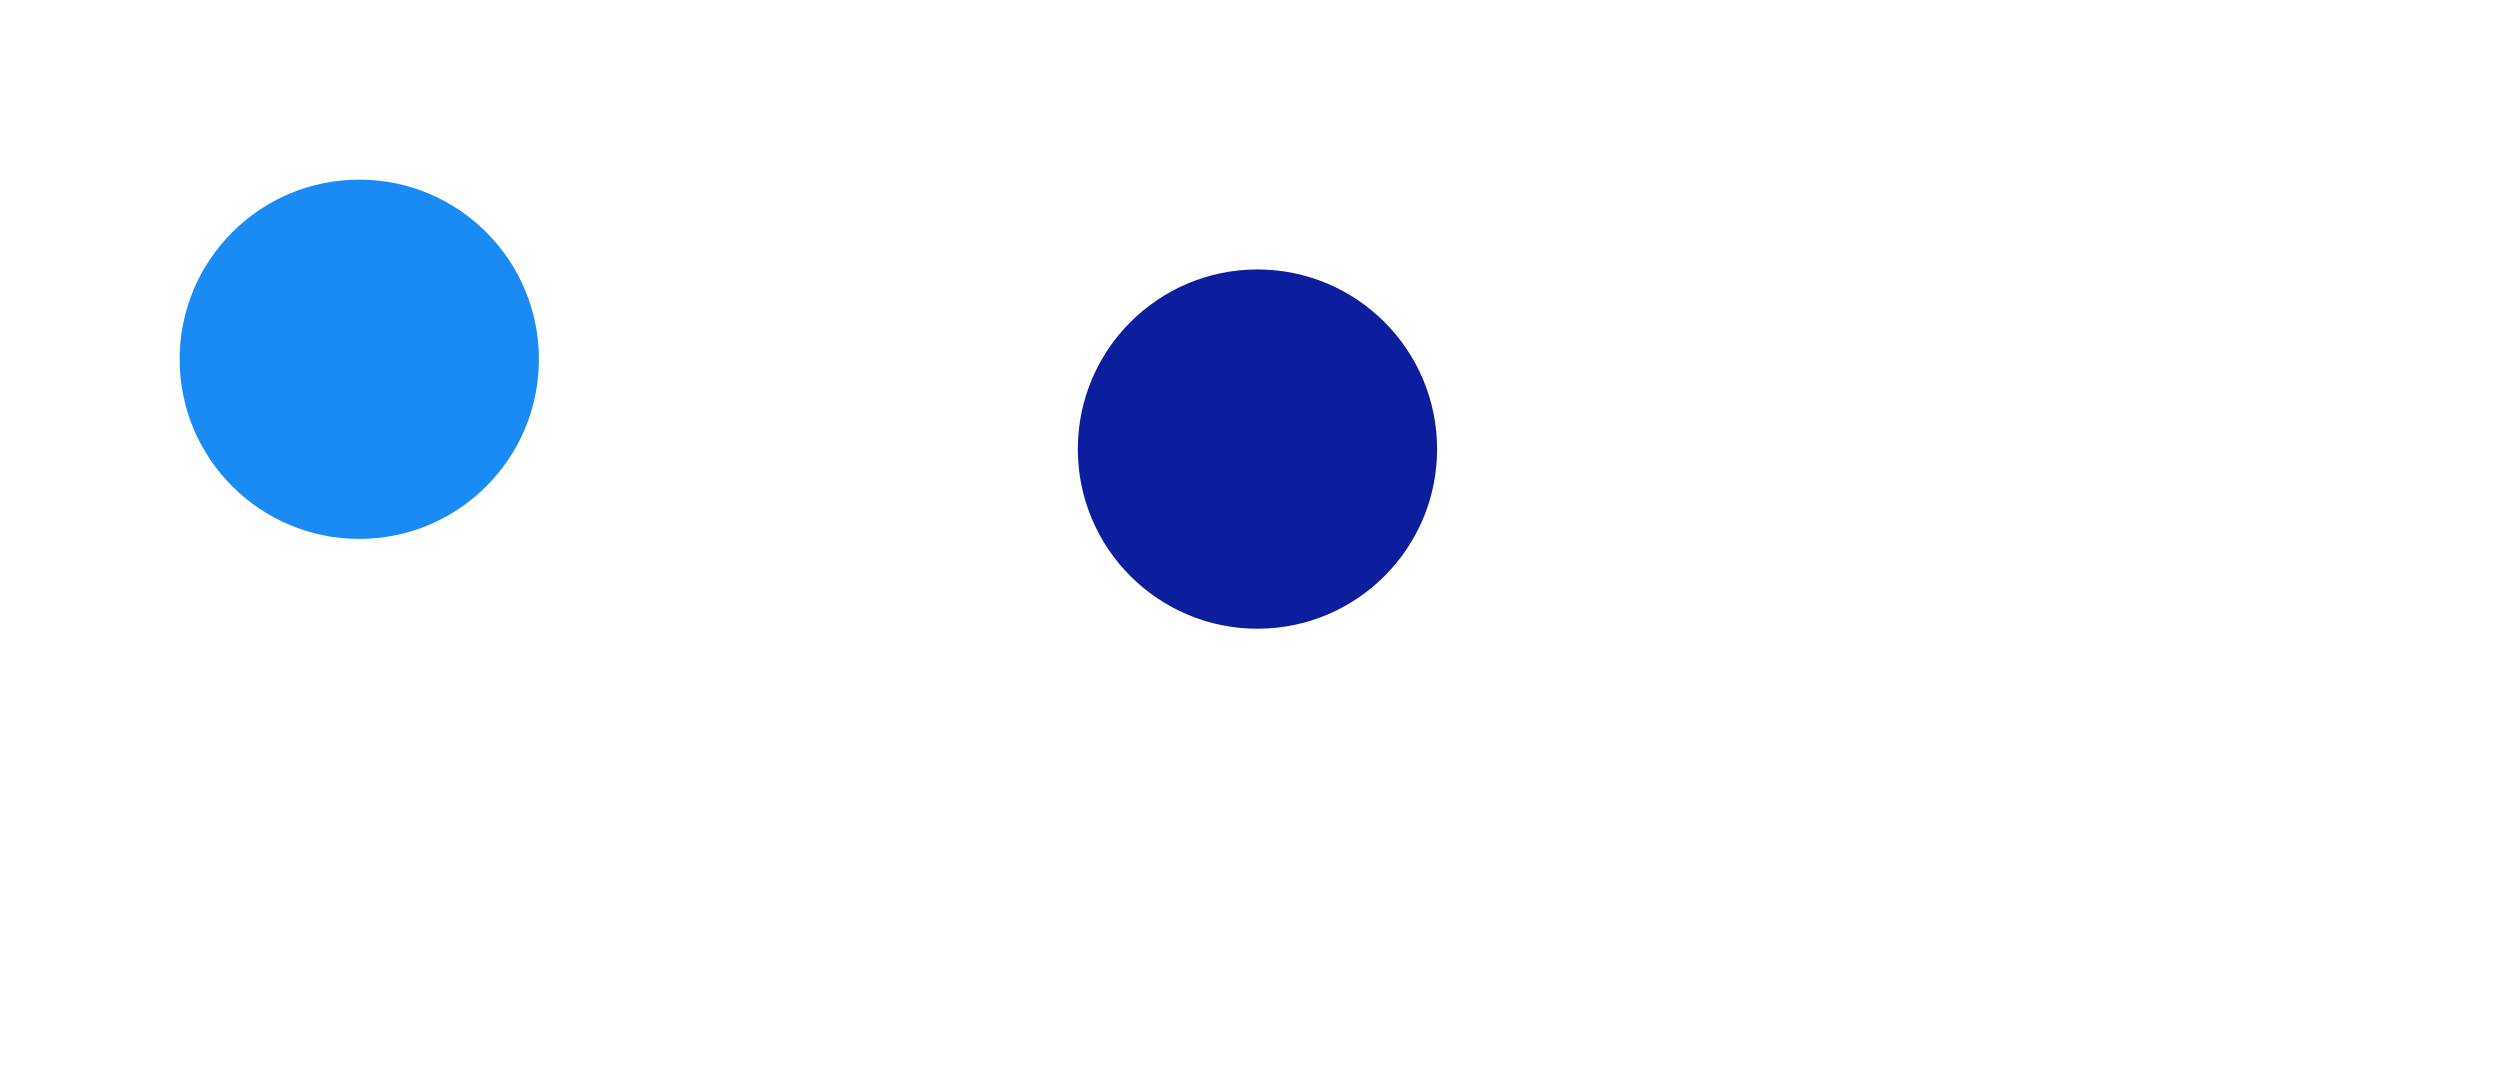
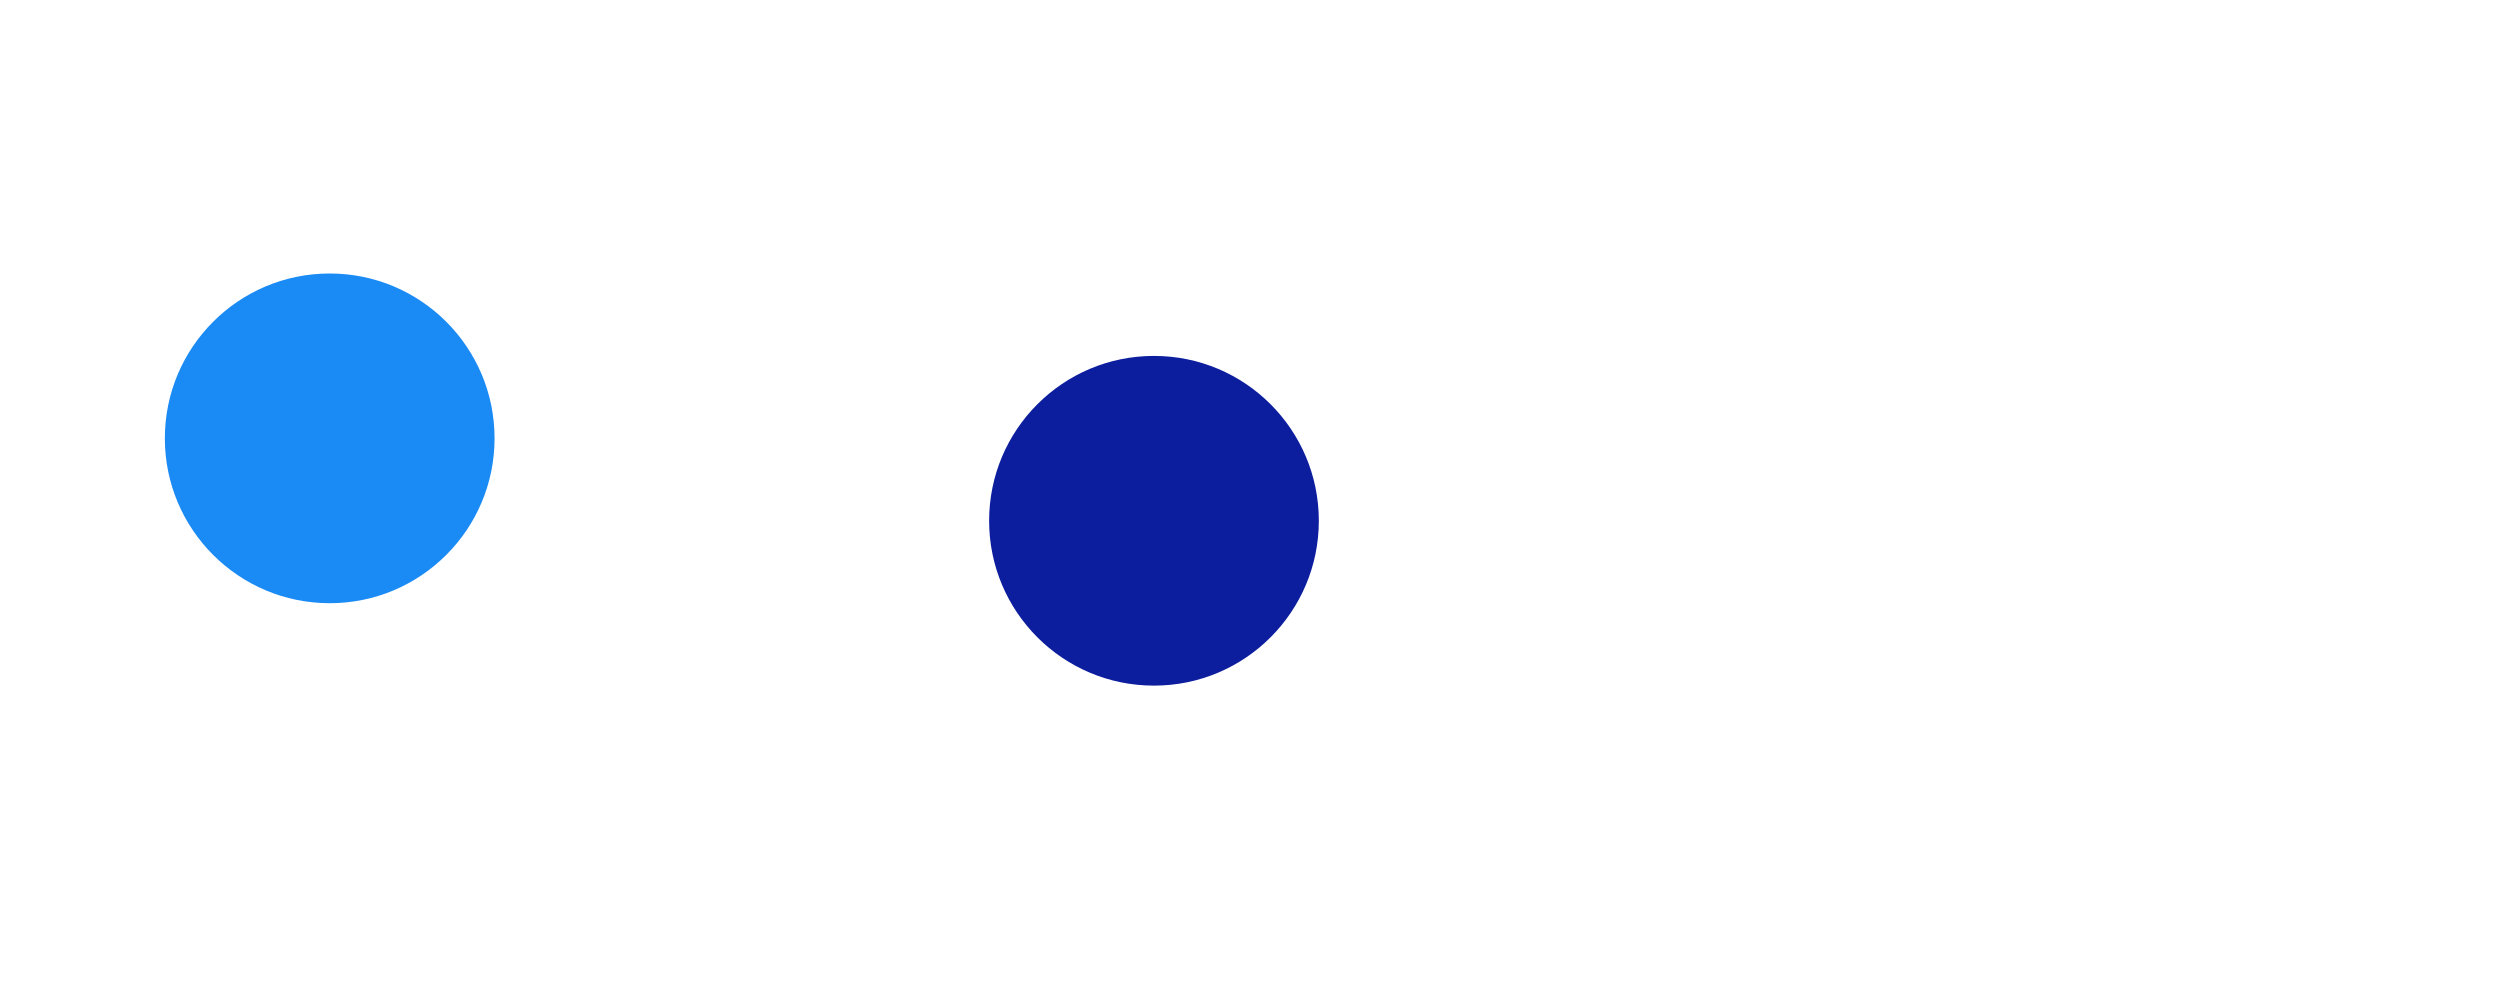
- <svg xmlns="http://www.w3.org/2000/svg" viewBox="-2 -2 13.917 6.069">
-   <circle r="1" cx="0" cy="0" fill="#1A8AF5" data-avg-speed="4.9999986" data-speed="5, 5, 4.9999995, 5.0000005, 5.0000005, 4.9999986, 4.9999986, 4.9999986, 4.9999986, 4.9999986, 4.9999986, 4.9999986, 5.000002, 5.000002, 5.000002, 5.000002, 5.000002, 5.000002, 5.000002, 5.000002, 5.000002, 5.000002, 5.000002, 4.9999948, 4.9999948, 4.9999948, 4.9999948, 4.9999948, 4.9999948, 4.9999948, 4.9999948, 4.9999948, 4.9999948, 4.9999948, 4.9999948, 4.9999948, 4.9999948, 4.9999948, 4.9999948, 4.9999948, 4.9999948, 4.9999948, 4.9999948, 4.9999948, 4.9999948, 4.9999948, 4.9999948, 4.9999948, 4.9999948, 5.000009, 5.000009, 5.000009, 5.000009, 5.000009, 5.000009, 5.000009, 5.000009, 5.000009, 5.000009, 5.000009, 5.000009, 5.000009, 5.000009, 5.000009, 5.000009, 5.000009, 5.000009, 5.000009, 5.000009, 5.000009, 5.000009, 5.000009, 5.000009, 5.000009, 5.000009, 5.000009, 5.000009, 5.000009, 5.000009, 5.000009, 5.000009, 5.000009, 5.000009, 5.000009, 5.000009, 5.000009, 5.000009, 5.000009, 5.000009, 5.000009, 5.000009, 5.000009, 5.000009, 5.000009, 5.000009, 5.000009, 4.9999804, 4.9999804, 4.9999804, 4.9999804, 4.9999804, 4.9999804, 4.9999804, 4.9999804, 4.9999804, 4.9999804, 4.9999804, 4.9999804, 4.9999804, 4.9999804, 4.9999804, 4.9999804, 4.9999804, 4.9999804, 4.9999804, 4.9999804, 4.9999804, 4.9999804, 4.9999804">
-     <animate attributeName="cx" dur="2s" repeatCount="indefinite" calcMode="discrete" values="0;0.083;0.167;0.25;0.333;0.417;0.5;0.583;0.667;0.75;0.833;0.917;1;1.083;1.167;1.25;1.333;1.417;1.5;1.583;1.667;1.75;1.833;1.917;2;2.083;2.167;2.25;2.333;2.417;2.5;2.583;2.667;2.75;2.833;2.917;3;3.083;3.167;3.25;3.333;3.417;3.5;3.583;3.667;3.75;3.833;3.917;4;4.083;4.167;4.25;4.333;4.417;4.5;4.583;4.667;4.75;4.833;4.917;5;5.083;5.167;5.25;5.333;5.417;5.5;5.583;5.667;5.75;5.833;5.917;6;6.083;6.167;6.25;6.333;6.417;6.5;6.583;6.667;6.75;6.833;6.917;7;7.083;7.167;7.25;7.333;7.417;7.5;7.583;7.667;7.75;7.833;7.917;8;8.083;8.167;8.25;8.333;8.417;8.5;8.583;8.667;8.75;8.833;8.917;9;9.083;9.167;9.25;9.333;9.417;9.5;9.583;9.667;9.75;9.833;9.917;9.917" />
-     <animate attributeName="cy" dur="2s" repeatCount="indefinite" calcMode="discrete" values="0;0;0;0;0;0;0;0;0;0;0;0;0;0;0;0;0;0;0;0;0;0;0;0;0;0;0;0;0;0;0;0;0;0;0;0;0;0;0;0;0;0;0;0;0;0;0;0;0;0;0;0;0;0;0;0;0;0;0;0;0;0;0;0;0;0;0;0;0;0;0;0;0;0;0;0;0;0;0;0;0;0;0;0;0;0;0;0;0;0;0;0;0;0;0;0;0;0;0;0;0;0;0;0;0;0;0;0;0;0;0;0;0;0;0;0;0;0;0;0;0" />
+ <svg xmlns="http://www.w3.org/2000/svg" viewBox="-2 -2.659 15.165 6.008">
+   <circle r="1" cx="0" cy="0" fill="#1A8AF5" data-avg-speed="3.6742003" data-speed="0.16666667, 0.33333337, 0.50000006, 0.6666667, 0.8333334, 0.9999999, 1.1666665, 1.3333331, 1.4999999, 1.6666665, 1.8333336, 1.9999998, 2.166667, 2.333334, 2.4999993, 2.6666663, 2.8333335, 3.0000005, 3.1666658, 3.3333347, 3.5, 3.666669, 3.8333342, 3.9999995, 4.1666684, 4.333334, 4.500003, 4.666664, 4.833333, 5.000002, 5.000002, 5.000002, 5.000002, 5.000002, 5.000002, 5.000002, 5.000002, 5.000002, 5.000002, 4.9999948, 4.9999948, 4.9999948, 4.9999948, 4.9999948, 4.9999948, 4.9999948, 4.9999948, 4.9999948, 4.9999948, 4.9999948, 4.9999948, 4.9999948, 2.0751584, 2.3988245, 2.5751848, 2.7230868, 2.7396395, 2.7551975, 2.7700713, 2.7845643, 2.798886, 2.8132226, 2.8277206, 2.8425288, 2.8577132, 2.8733838, 2.8892632, 2.9053488, 2.9222157, 2.9398944, 2.9583726, 2.9776933, 2.9978573, 3.0189066, 3.040814, 3.06362, 3.0873384, 3.1119804, 3.1375868, 3.1641414, 3.191655, 3.2201662, 3.2496588, 3.280171, 3.3116853, 3.3442137, 3.4576702, 3.4162283, 3.4517581, 3.4883325, 3.5259671, 3.5646234, 3.6042936, 3.645001, 3.6866887, 3.7829373, 3.7779162, 3.822286, 3.8675754, 3.913754, 3.9607687, 4.0444217, 4.062639, 4.111547, 4.161079, 4.2359376, 4.267639, 4.318169, 4.3690395, 4.434879, 4.477325, 4.53814, 4.5842357, 4.639791, 4.6883016, 4.7381086, 4.7882504, 4.834555, 4.884645, 4.938461, 4.995796, 4.9999967, 4.9999967, 4.9999967, 4.9999967, 4.9999967, 4.9999967, 4.9999967, 4.9999967, 4.9999967, 4.9999967, 4.9999967, 5.000025, 5.000025, 5.000025, 5.000025, 5.000025, 5.000025, 5.000025, 5.000025, 5.000025, 5.000025, 5.000025, 5.000025, 5.0000253, 5.0000253, 5.0000253, 5.0000257, 5.0000257, 5.0000257, 5.000026, 5.000026, 5.000026, 5.0000267, 5.000027, 5.000027, 4.8333297, 4.6666884, 4.499991, 4.333349, 4.166652, 4.0000105, 3.8333132, 3.6666718, 3.4999743, 3.3333328, 3.1666913, 2.9999938, 2.8333528, 2.666655, 2.5000136, 2.333316, 2.1666746, 1.9999772, 1.8333359, 1.6666944, 1.499997, 1.3333555, 1.166658, 1.0000167, 0.83331925, 0.6666778, 0.49998027, 0.3333388, 0.16664147">
+     <animate attributeName="cx" dur="3.1s" repeatCount="indefinite" calcMode="discrete" values="0;0.003;0.008;0.017;0.028;0.042;0.058;0.078;0.1;0.125;0.153;0.183;0.217;0.253;0.292;0.333;0.378;0.425;0.475;0.528;0.583;0.642;0.703;0.767;0.833;0.903;0.975;1.05;1.128;1.208;1.292;1.375;1.458;1.542;1.625;1.708;1.792;1.875;1.958;2.042;2.125;2.208;2.292;2.375;2.458;2.542;2.625;2.708;2.792;2.875;2.958;3.042;3.125;3.157;3.195;3.236;3.28;3.325;3.369;3.414;3.459;3.505;3.55;3.596;3.642;3.689;3.735;3.782;3.829;3.876;3.924;3.972;4.02;4.068;4.117;4.166;4.216;4.266;4.316;4.367;4.418;4.469;4.522;4.574;4.627;4.681;4.735;4.791;4.846;4.902;4.959;5.016;5.074;5.133;5.192;5.252;5.314;5.376;5.439;5.502;5.566;5.632;5.698;5.765;5.833;5.902;5.973;6.043;6.115;6.188;6.262;6.336;6.412;6.488;6.565;6.644;6.722;6.802;6.882;6.963;7.044;7.125;7.207;7.289;7.37;7.452;7.533;7.615;7.697;7.778;7.86;7.942;8.023;8.105;8.186;8.268;8.35;8.431;8.513;8.594;8.676;8.758;8.839;8.921;9.002;9.084;9.166;9.247;9.329;9.41;9.492;9.574;9.655;9.737;9.819;9.9;9.982;10.061;10.137;10.21;10.281;10.349;10.414;10.477;10.537;10.594;10.648;10.7;10.749;10.795;10.839;10.879;10.918;10.953;10.986;11.015;11.043;11.067;11.089;11.108;11.124;11.138;11.149;11.157;11.162;11.165;11.165" />
+     <animate attributeName="cy" dur="3.1s" repeatCount="indefinite" calcMode="discrete" values="0;1.1E-44;3.4E-44;6.6E-44;1.08E-43;1.6E-43;2.2E-43;2.89E-43;3.66E-43;4.51E-43;5.44E-43;6.42E-43;7.45E-43;8.55E-43;9.68E-43;1.085E-42;1.204E-42;1.326E-42;1.448E-42;1.57E-42;1.69E-42;1.809E-42;1.924E-42;2.033E-42;2.136E-42;2.23E-42;2.311E-42;2.378E-42;2.427E-42;2.451E-42;2.438E-42;2.426E-42;2.413E-42;2.4E-42;2.388E-42;2.375E-42;2.363E-42;2.35E-42;2.337E-42;2.325E-42;2.312E-42;2.298E-42;2.284E-42;2.27E-42;2.256E-42;2.242E-42;2.228E-42;2.214E-42;2.2E-42;2.186E-42;2.172E-42;2.158E-42;2.144E-42;-0.014;-0.026;-0.038;-0.048;-0.059;-0.069;-0.08;-0.091;-0.101;-0.112;-0.123;-0.134;-0.145;-0.156;-0.168;-0.179;-0.191;-0.203;-0.214;-0.226;-0.239;-0.251;-0.263;-0.276;-0.288;-0.301;-0.314;-0.327;-0.34;-0.353;-0.366;-0.379;-0.393;-0.406;-0.418;-0.431;-0.445;-0.458;-0.471;-0.484;-0.497;-0.51;-0.523;-0.534;-0.546;-0.558;-0.57;-0.581;-0.592;-0.6;-0.61;-0.619;-0.628;-0.634;-0.641;-0.647;-0.652;-0.655;-0.658;-0.658;-0.659;-0.657;-0.655;-0.65;-0.644;-0.636;-0.625;-0.611;-0.594;-0.577;-0.56;-0.543;-0.527;-0.51;-0.493;-0.476;-0.459;-0.442;-0.425;-0.408;-0.392;-0.375;-0.358;-0.341;-0.324;-0.307;-0.29;-0.274;-0.257;-0.24;-0.223;-0.206;-0.189;-0.172;-0.156;-0.139;-0.122;-0.105;-0.088;-0.071;-0.054;-0.037;-0.021;-0.004;0.013;0.028;0.043;0.058;0.072;0.086;0.099;0.111;0.123;0.134;0.145;0.155;0.164;0.173;0.182;0.19;0.197;0.204;0.21;0.215;0.221;0.225;0.229;0.232;0.235;0.237;0.239;0.24;0.241;0.241" />
  </circle>
-   <circle r="1" cx="5" cy="0.5" fill="#0C1E9E" data-avg-speed="9.116372" data-speed="8.7172985, 10.761577, 10.508414, 10.186456, 9.788597, 9.309407, 8.745486, 8.096466, 10.24696, 8.623391, 8.531571, 5.8808403">
-     <animate attributeName="cx" dur="2s" repeatCount="indefinite" calcMode="discrete" values="5;5;5;5;5;5;5;5;5;5;5;5;5;5;5;5;5;5;5;5;5;5;5;5;5;5;5;5;5;5;5;5;5;5;5;5;5;5;5.097;5.097;5.225;5.225;5.341;5.341;5.445;5.445;5.535;5.535;5.61;5.61;5.669;5.669;5.714;5.714;5.714;5.774;5.774;5.774;5.808;5.808;5.808;5.808;5.831;5.831;5.831;5.831;5.831;5.834;5.834;5.834;5.834;5.834;5.834;5.834;5.834;5.834;5.834;5.834;5.834;5.834;5.834;5.834;5.834;5.834;5.834;5.834;5.834;5.834;5.834;5.834;5.834;5.834;5.834;5.834;5.834;5.834;5.834;5.834;5.834;5.834;5.834;5.834;5.834;5.834;5.834;5.834;5.834;5.834;5.834;5.834;5.834;5.834;5.834;5.834;5.834;5.834;5.834;5.834;5.834;5.834;5.834" />
-     <animate attributeName="cy" dur="2s" repeatCount="indefinite" calcMode="discrete" values="0.5;0.5;0.5;0.5;0.5;0.5;0.5;0.5;0.5;0.5;0.5;0.5;0.5;0.5;0.5;0.5;0.5;0.5;0.5;0.5;0.5;0.5;0.5;0.5;0.5;0.5;0.5;0.5;0.5;0.5;0.5;0.5;0.5;0.5;0.5;0.5;0.5;0.5;0.609;0.609;0.734;0.734;0.865;0.865;0.999;0.999;1.135;1.135;1.271;1.271;1.404;1.404;1.532;1.532;1.532;1.691;1.691;1.691;1.831;1.831;1.831;1.831;1.971;1.971;1.971;1.971;1.971;2.069;2.069;2.069;2.069;2.069;2.069;2.069;2.069;2.069;2.069;2.069;2.069;2.069;2.069;2.069;2.069;2.069;2.069;2.069;2.069;2.069;2.069;2.069;2.069;2.069;2.069;2.069;2.069;2.069;2.069;2.069;2.069;2.069;2.069;2.069;2.069;2.069;2.069;2.069;2.069;2.069;2.069;2.069;2.069;2.069;2.069;2.069;2.069;2.069;2.069;2.069;2.069;2.069;2.069" />
+   <circle r="1" cx="5" cy="0.5" fill="#0C1E9E" data-avg-speed="1.7364643" data-speed="3.211346, 2.8141053, 2.6072598, 2.436613, 2.4199946, 2.4050303, 2.3912785, 2.3783824, 2.3661003, 2.3542233, 2.3424904, 2.3308628, 2.3191397, 2.307207, 2.2954414, 2.2838278, 2.2716272, 2.2588124, 2.245358, 2.2312617, 2.2164187, 2.2008536, 2.184485, 2.1673105, 2.1493, 2.1303668, 2.110481, 2.0896323, 2.0677297, 2.0447366, 2.0206344, 1.9953526, 1.9688158, 1.9409968, 1.7743473, 1.8803178, 1.8481638, 1.8144534, 1.7791536, 1.7421833, 1.7034881, 1.6629679, 1.6205786, 1.4539171, 1.5285504, 1.4799312, 1.4291409, 1.3760883, 1.3207226, 1.1540499, 1.2010754, 1.1381173, 1.0725453, 0.90588933, 0.9315725, 0.8577119, 0.78102106, 0.61434716, 0.6173857, 0.45071244, 0.44284502, 0.27617732, 0.25869748, 0.09203661, 0.104515634">
+     <animate attributeName="cx" dur="3.1s" repeatCount="indefinite" calcMode="discrete" values="5;5;5;5;5;5;5;5;5;5;5;5;5;5;5;5;5;5;5;5;5;5;5;5;5;5;5;5;5;5;5;5;5;5;5;5;5;5;5;5;5;5;5;5;5;5;5;5;5;5;5;5;5;5.052;5.097;5.139;5.178;5.217;5.256;5.294;5.332;5.37;5.408;5.445;5.482;5.519;5.555;5.592;5.628;5.663;5.699;5.734;5.769;5.803;5.837;5.871;5.904;5.937;5.969;6.001;6.032;6.063;6.093;6.123;6.152;6.181;6.209;6.234;6.26;6.286;6.311;6.335;6.359;6.381;6.403;6.424;6.442;6.461;6.479;6.496;6.512;6.527;6.54;6.553;6.565;6.575;6.584;6.592;6.6;6.606;6.611;6.615;6.618;6.62;6.621;6.622;6.622;6.622;6.622;6.622;6.622;6.622;6.622;6.622;6.622;6.622;6.622;6.622;6.622;6.622;6.622;6.622;6.622;6.622;6.622;6.622;6.622;6.622;6.622;6.622;6.622;6.622;6.622;6.622;6.622;6.622;6.622;6.622;6.622;6.622;6.622;6.622;6.622;6.622;6.622;6.622;6.622;6.622;6.622;6.622;6.622;6.622;6.622;6.622;6.622;6.622;6.622;6.622;6.622;6.622;6.622;6.622;6.622;6.622;6.622;6.622;6.622;6.622;6.622;6.622;6.622;6.622;6.622;6.622;6.622;6.622;6.622" />
+     <animate attributeName="cy" dur="3.1s" repeatCount="indefinite" calcMode="discrete" values="0.5;0.5;0.5;0.5;0.5;0.5;0.5;0.5;0.5;0.5;0.5;0.5;0.5;0.5;0.5;0.5;0.5;0.5;0.5;0.5;0.5;0.5;0.5;0.5;0.5;0.5;0.5;0.5;0.5;0.5;0.5;0.5;0.5;0.5;0.5;0.5;0.5;0.5;0.5;0.5;0.5;0.5;0.5;0.5;0.5;0.5;0.5;0.5;0.5;0.5;0.5;0.5;0.5;0.514;0.526;0.538;0.548;0.559;0.57;0.58;0.591;0.602;0.614;0.625;0.636;0.648;0.66;0.672;0.684;0.697;0.71;0.723;0.736;0.749;0.763;0.777;0.791;0.806;0.82;0.835;0.851;0.866;0.882;0.897;0.913;0.93;0.946;0.961;0.978;0.995;1.012;1.029;1.046;1.064;1.081;1.098;1.114;1.131;1.148;1.164;1.181;1.197;1.211;1.227;1.242;1.256;1.268;1.281;1.293;1.305;1.314;1.323;1.33;1.337;1.342;1.346;1.347;1.349;1.349;1.349;1.349;1.349;1.349;1.349;1.349;1.349;1.349;1.349;1.349;1.349;1.349;1.349;1.349;1.349;1.349;1.349;1.349;1.349;1.349;1.349;1.349;1.349;1.349;1.349;1.349;1.349;1.349;1.349;1.349;1.349;1.349;1.349;1.349;1.349;1.349;1.349;1.349;1.349;1.349;1.349;1.349;1.349;1.349;1.349;1.349;1.349;1.349;1.349;1.349;1.349;1.349;1.349;1.349;1.349;1.349;1.349;1.349;1.349;1.349;1.349;1.349;1.349;1.349;1.349;1.349;1.349;1.349" />
  </circle>
</svg>
